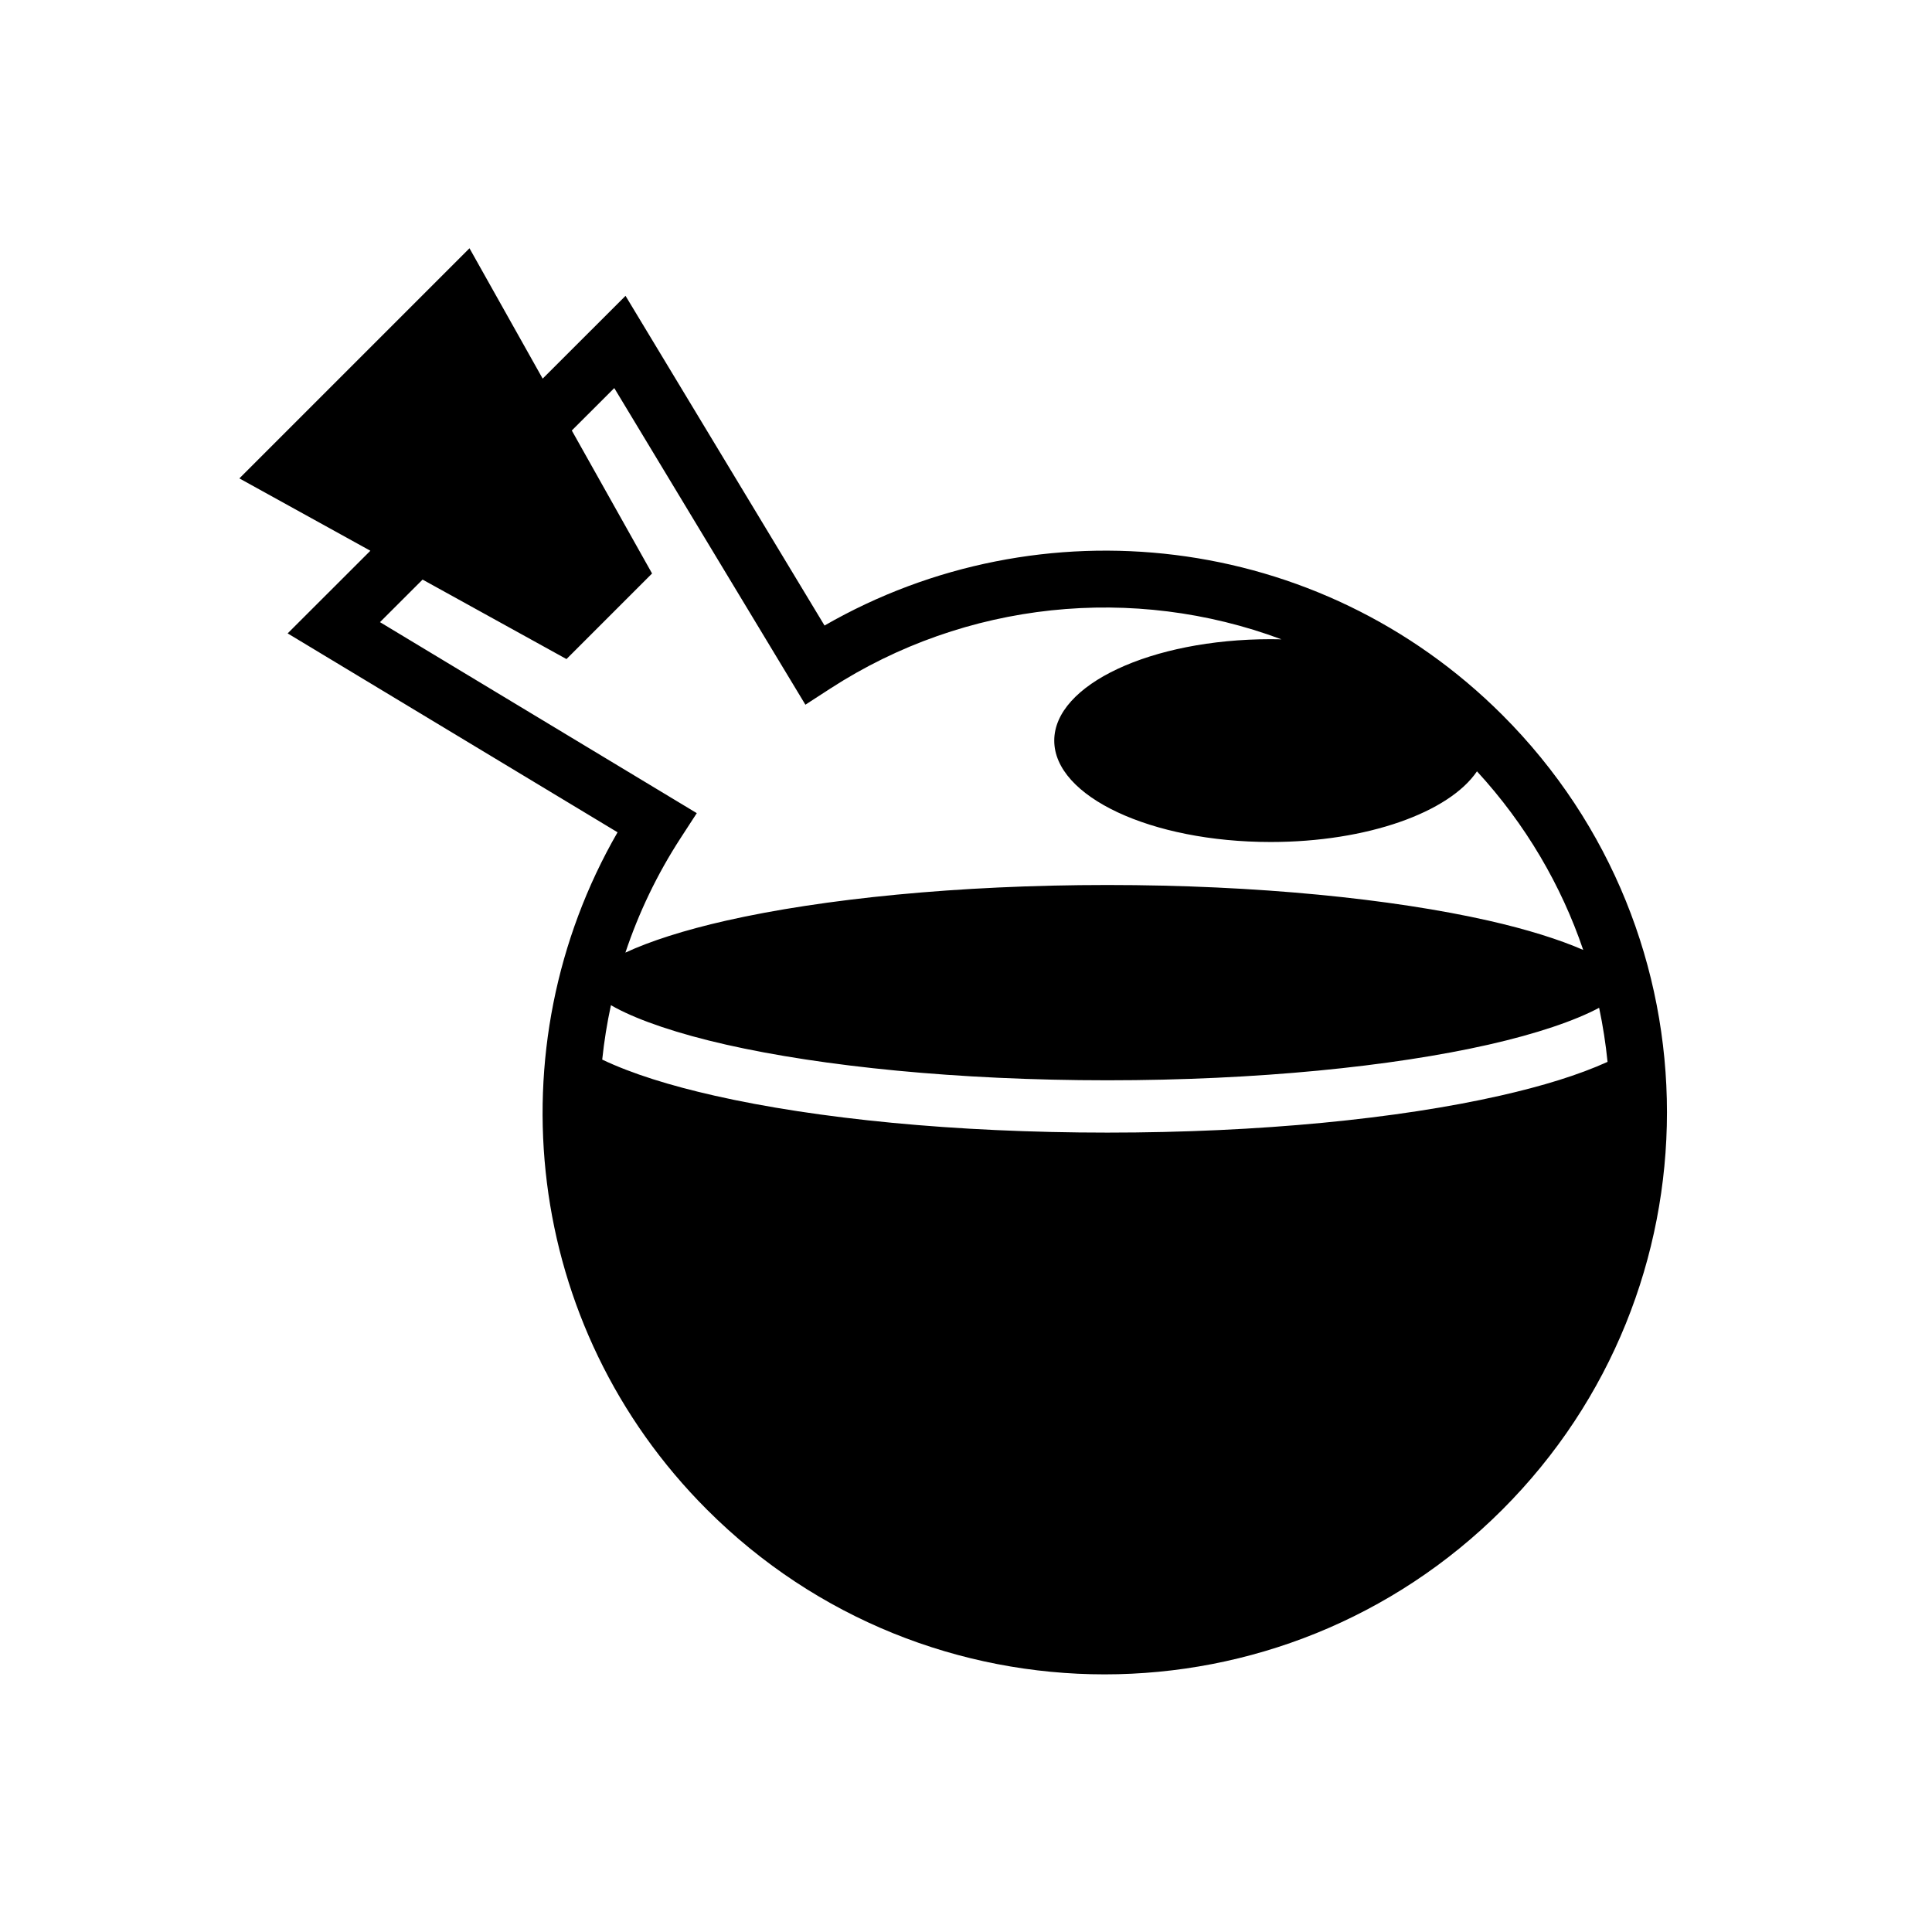
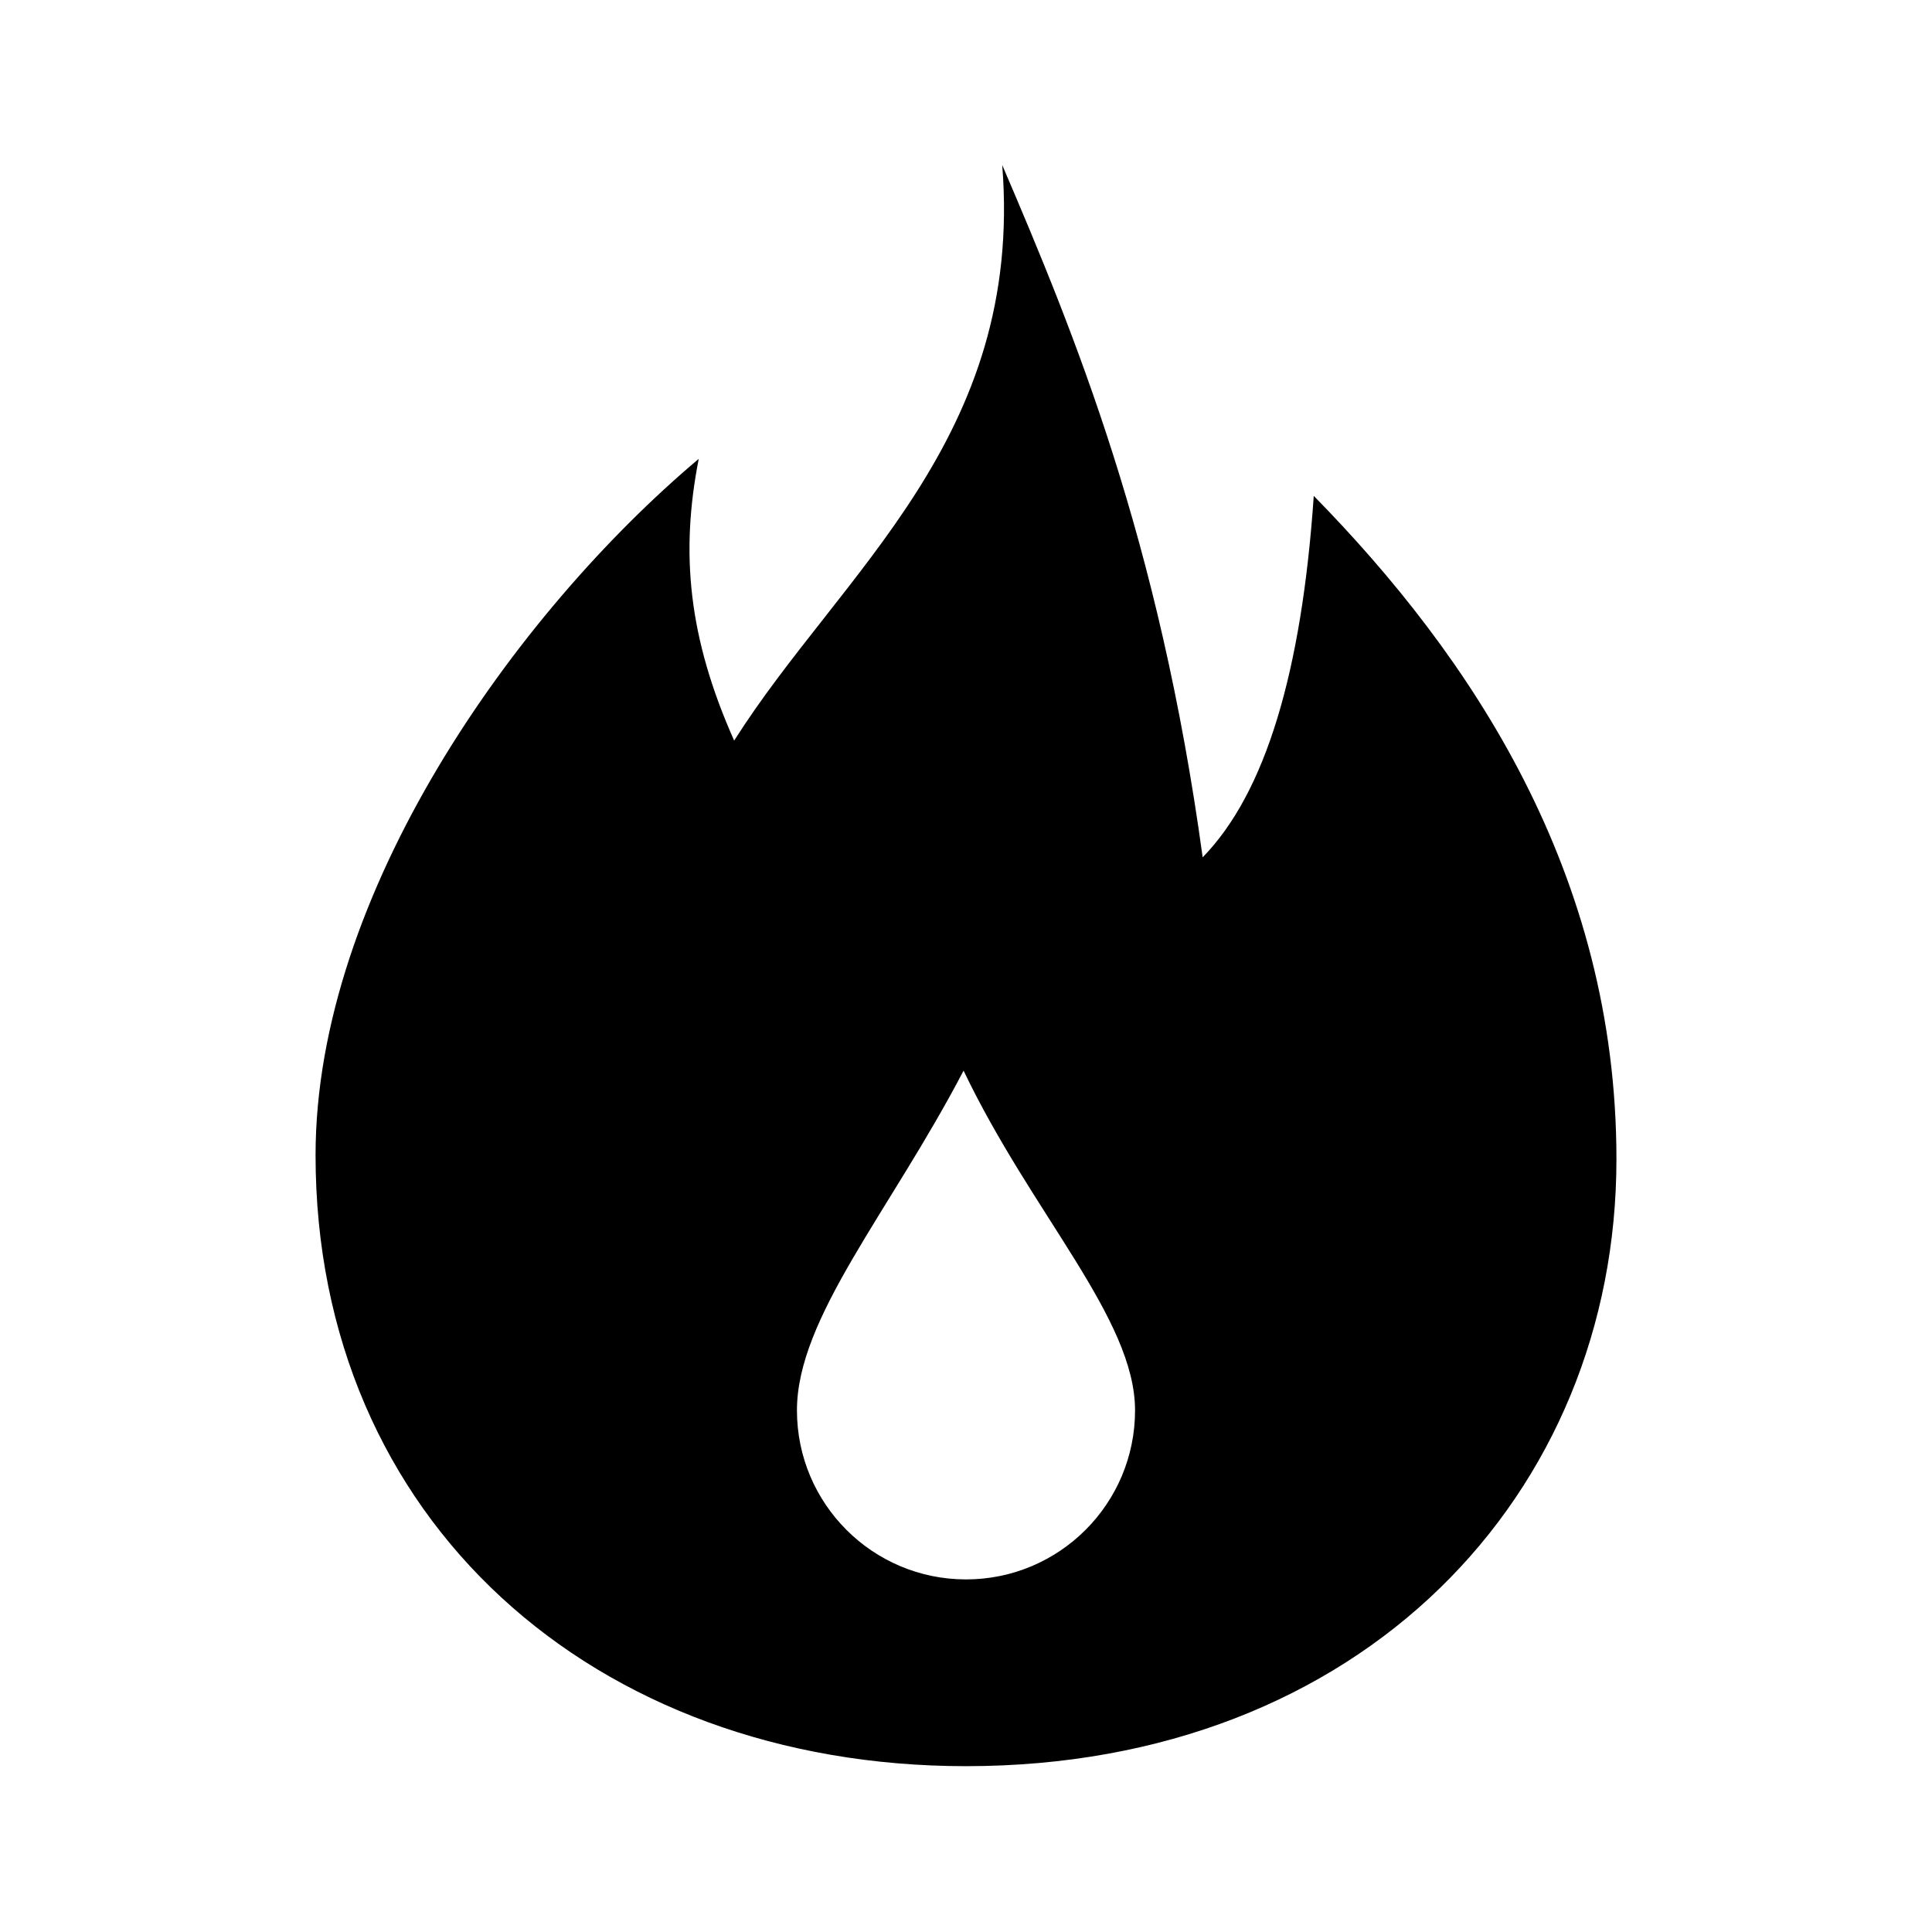
- <svg xmlns="http://www.w3.org/2000/svg" id="recurso-esencia" viewBox="0 0 24 24" width="24" height="24">
-   <g transform="translate(2.25 2.25) scale(0.03808594)">
-     <path fill="#000" d="M94.055 21.9L18.998 96.96l42.727 23.6-26.98 26.952L142.35 212.39c-40.443 70.148-30.72 161.07 29.2 220.958 71.605 71.606 187.737 71.587 259.356 0 71.62-71.587 71.642-187.654.037-259.22-59.915-59.878-150.896-69.57-221.084-29.177L144.95 37.415l-8.44 8.432-18.588 18.57L94.055 21.9zm47.224 45.598l62.337 103.275 8.098-5.248c44.21-28.663 99.014-34.044 147.166-16.078-1.16-.026-2.328-.04-3.503-.04-38.988 0-70.594 14.807-70.594 33.073 0 18.27 31.606 33.075 70.594 33.075 31.53 0 58.225-9.684 67.287-23.05 15.942 17.34 27.492 37.224 34.65 58.253-7.76-3.387-18.28-6.706-30.902-9.563-31.383-7.1-75.547-11.615-124.305-11.615-48.757 0-92.92 4.514-124.304 11.615-13.71 3.102-24.997 6.75-32.893 10.438 4.34-12.997 10.343-25.568 18.018-37.383l5.263-8.104-103.33-62.3 13.894-13.88 46.937 25.923 27.914-27.915-26.18-46.635 13.855-13.842zm-1.087 201.287c.482.28.982.56 1.506.84 7.89 4.22 20.41 8.487 36.103 12.037 31.383 7.1 75.547 11.615 124.304 11.615 48.758 0 92.922-4.514 124.305-11.615 15.687-3.55 28.203-7.813 36.094-12.033 1.236 5.837 2.153 11.727 2.746 17.643-9.432 4.277-21.204 7.893-35.074 11.032-33.205 7.513-78.27 12.037-128.07 12.037-49.802 0-94.866-4.524-128.07-12.037-14.67-3.32-27-7.17-36.69-11.776.625-5.952 1.57-11.876 2.845-17.745z" />
+ <svg xmlns="http://www.w3.org/2000/svg" id="recurso-esencia" viewBox="0 0 24 24" width="24" height="24" role="img" aria-label="Esencia">
+   <g fill="#000000">
+     <path fill-rule="evenodd" d="M12.45 2.05 C12.72 5.45 10.45 7.1 9.12 9.2 C8.55 7.92 8.45 6.87 8.68 5.7 C6.4 7.62 3.92 11.1 3.92 14.35 C3.92 18.88 7.38 21.94 12 21.94 C16.92 21.94 20.08 18.56 20.08 14.4 C20.08 10.84 18.27 8.15 16.32 6.16 C16.17 8.35 15.72 9.85 14.94 10.65 C14.4 6.7 13.35 4.15 12.45 2.05 Z M11.97 13.3 C11.05 15.06 9.9 16.37 9.9 17.52 A2.1 2.1 0 0 0 14.1 17.52 C14.1 16.38 12.82 15.08 11.97 13.3 Z" />
  </g>
</svg>
